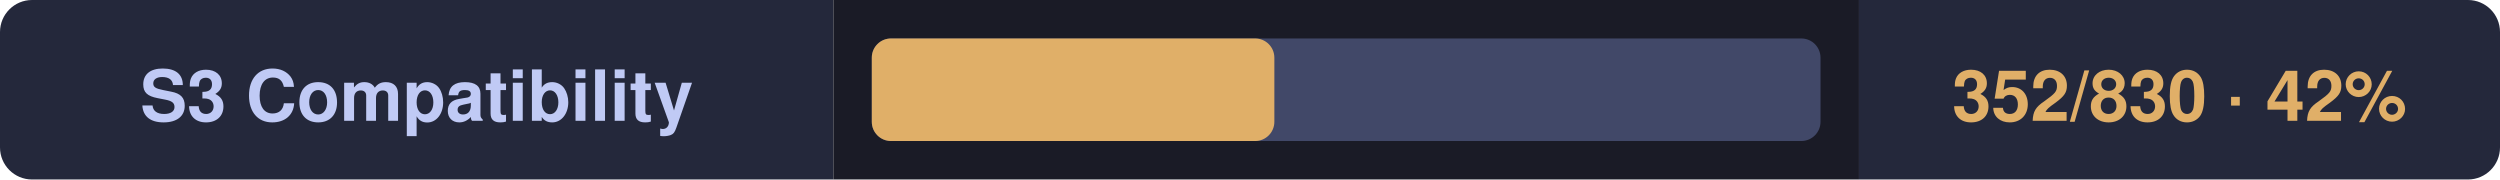
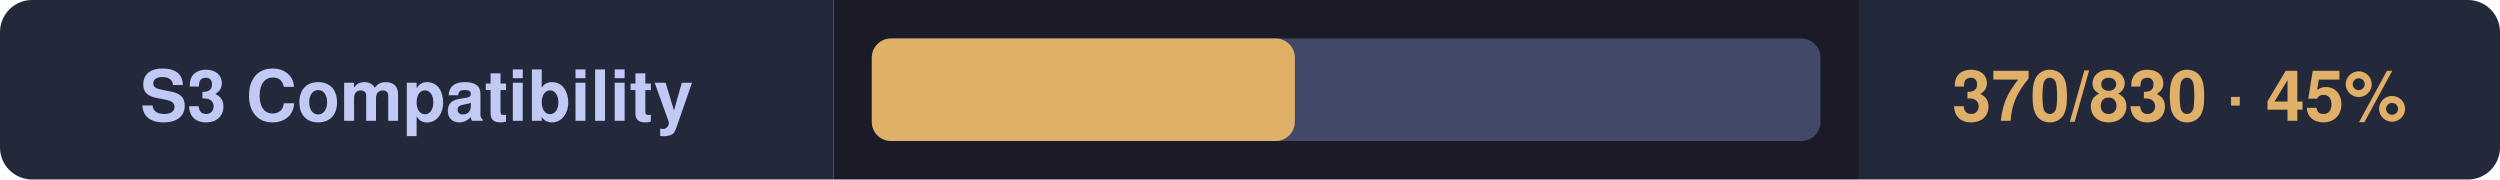
- <svg xmlns="http://www.w3.org/2000/svg" width="390" height="28" role="img" aria-label="S3 Compatibility: 352/830 (42%)">
+ <svg xmlns="http://www.w3.org/2000/svg" width="390" height="28" role="img" aria-label="S3 Compatibility: 370/830 (45%)">
  <defs>
    <clipPath id="cr">
      <rect width="390" height="28" rx="5" />
    </clipPath>
  </defs>
  <g clip-path="url(#cr)">
    <rect width="130" height="28" fill="#24283b" />
    <rect x="130" width="160" height="28" fill="#1a1b26" />
    <rect x="290" width="100" height="28" fill="#24283b" />
    <rect x="136" y="6" width="148" height="16" rx="3" fill="#414868" />
-     <rect x="136" y="6" width="62.8" height="16" rx="3" fill="#e0af68" />
+     <rect x="136" y="6" width="66.0" height="16" rx="3" fill="#e0af68" />
  </g>
  <text x="65.0" y="15.0" fill="#c0caf5" font-family="-apple-system,BlinkMacSystemFont,Segoe UI,Helvetica,Arial,sans-serif" font-size="11" font-weight="600" text-anchor="middle" dominant-baseline="middle">S3 Compatibility</text>
-   <text x="340.0" y="15.0" fill="#e0af68" font-family="-apple-system,BlinkMacSystemFont,Segoe UI,Helvetica,Arial,sans-serif" font-size="11" font-weight="700" text-anchor="middle" dominant-baseline="middle">352/830 · 42%</text>
+   <text x="340.0" y="15.0" fill="#e0af68" font-family="-apple-system,BlinkMacSystemFont,Segoe UI,Helvetica,Arial,sans-serif" font-size="11" font-weight="700" text-anchor="middle" dominant-baseline="middle">370/830 · 45%</text>
</svg>
